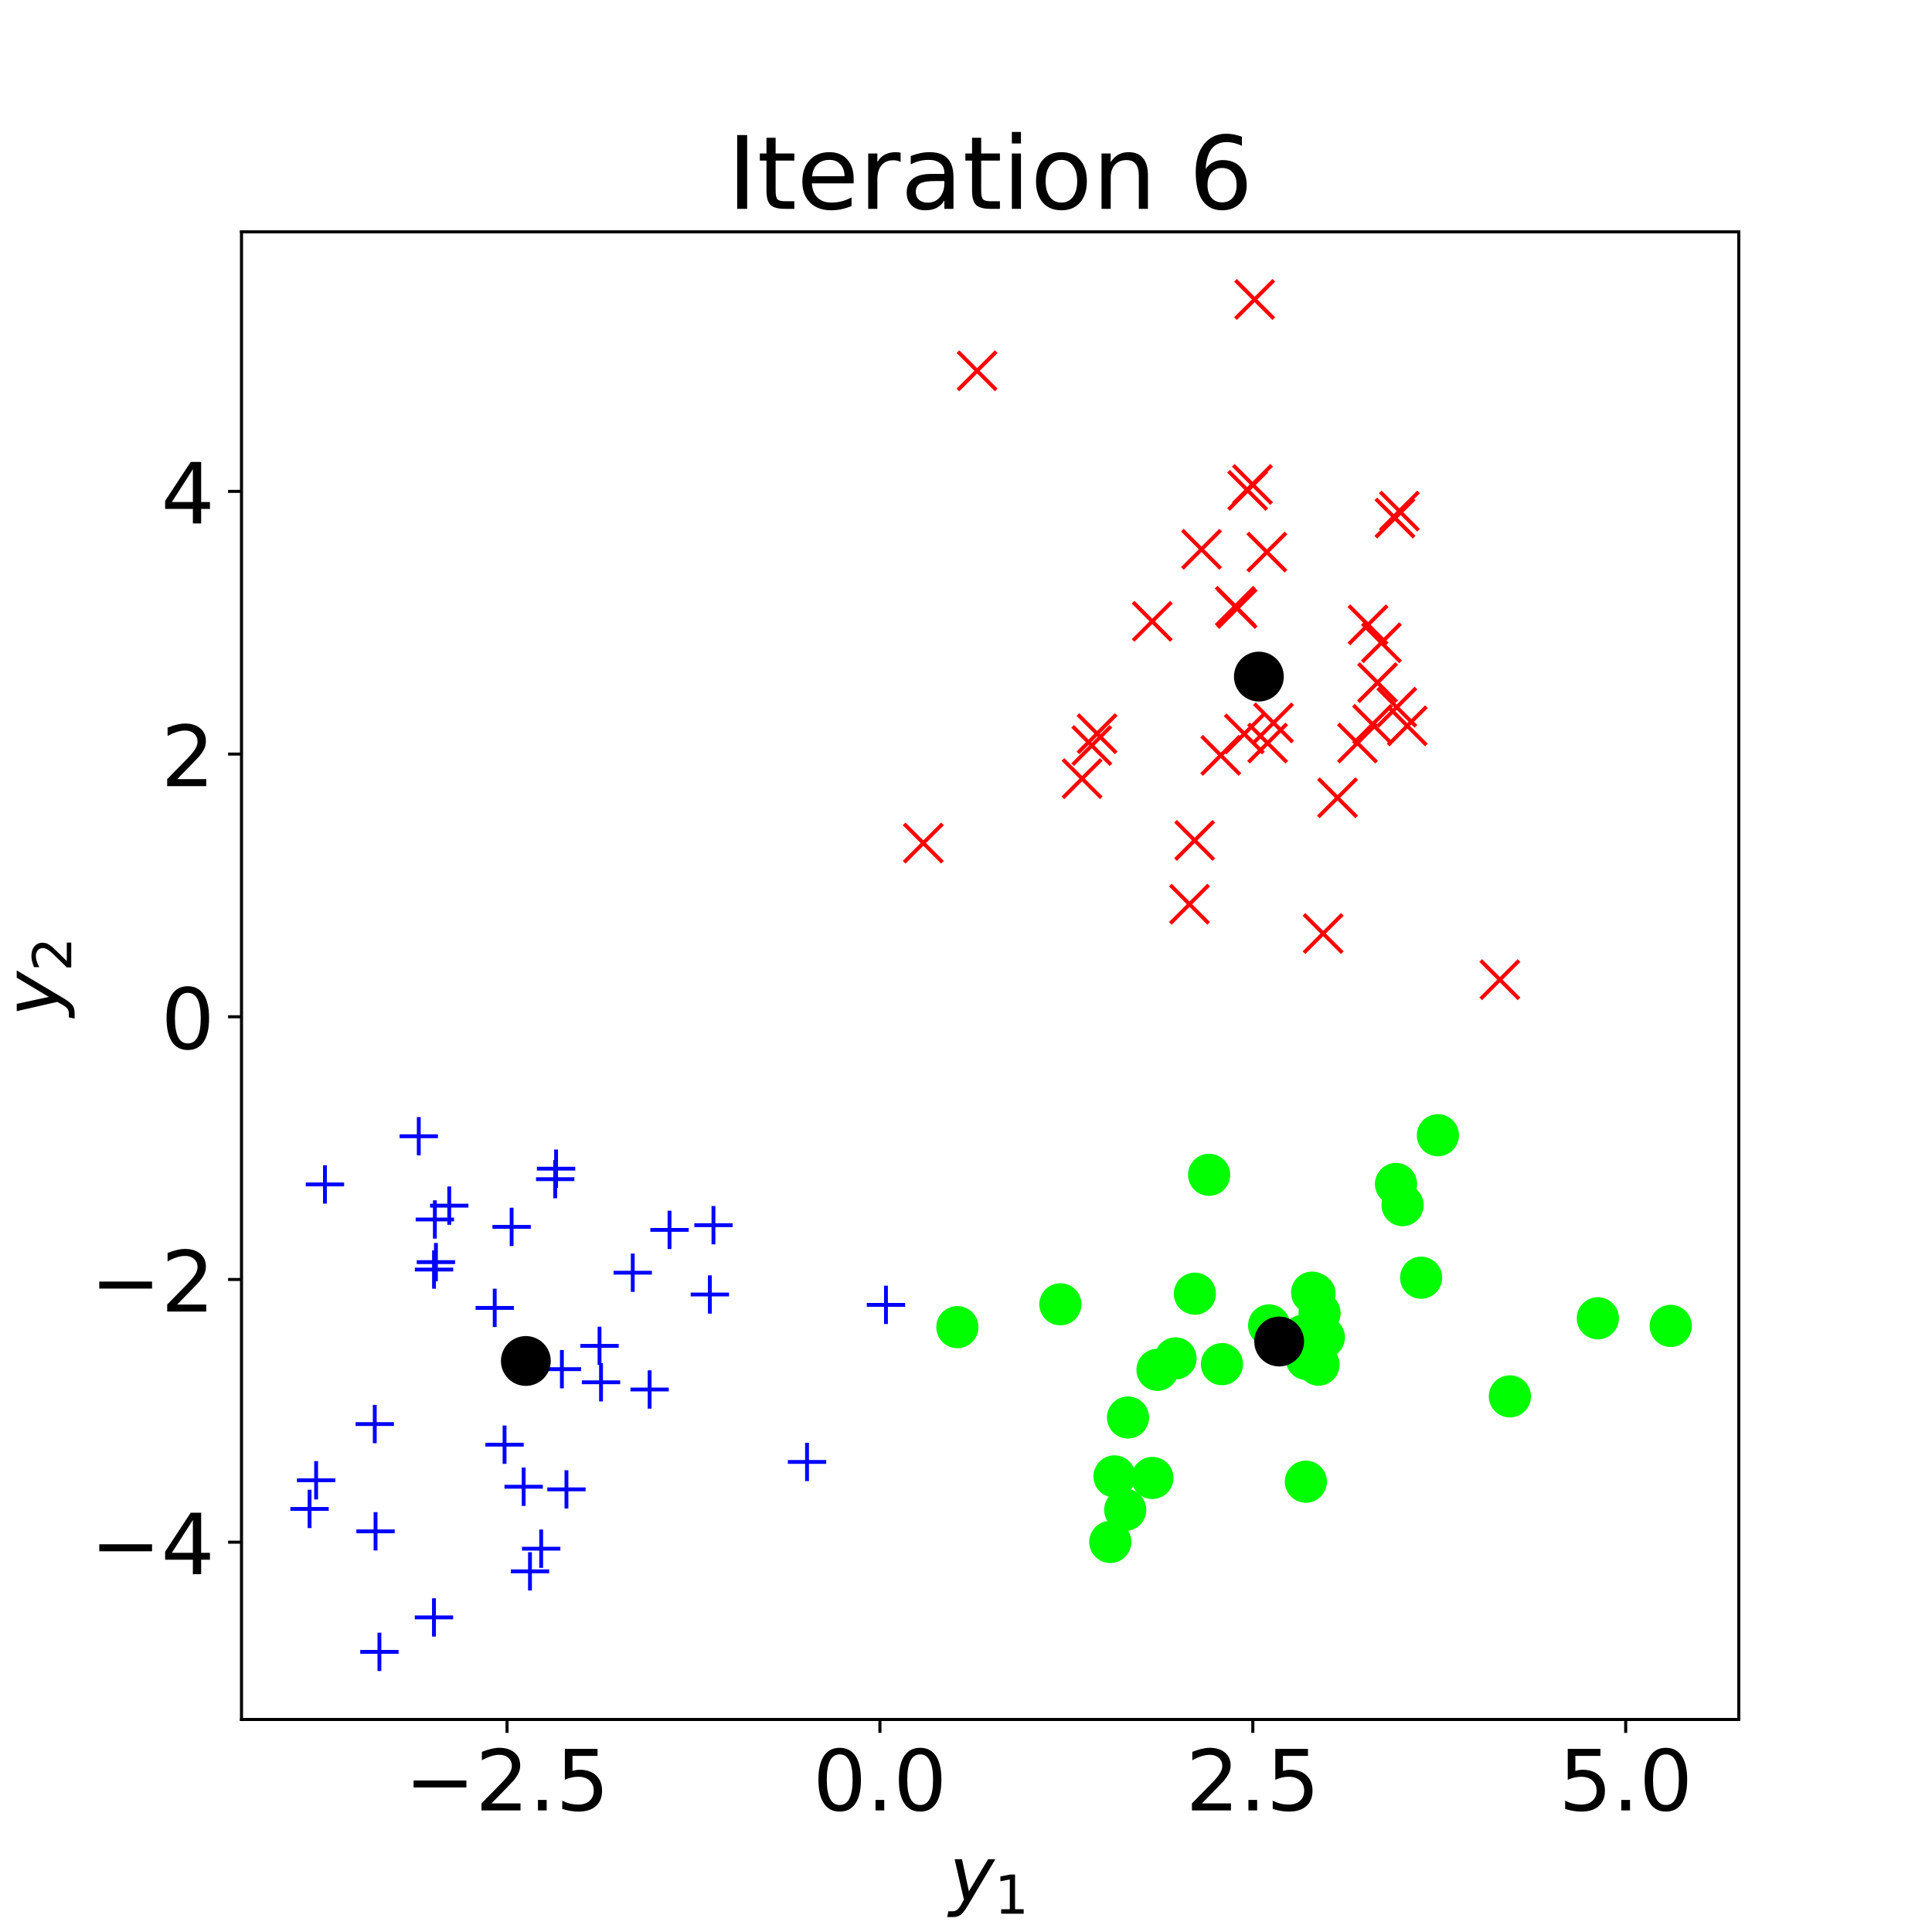
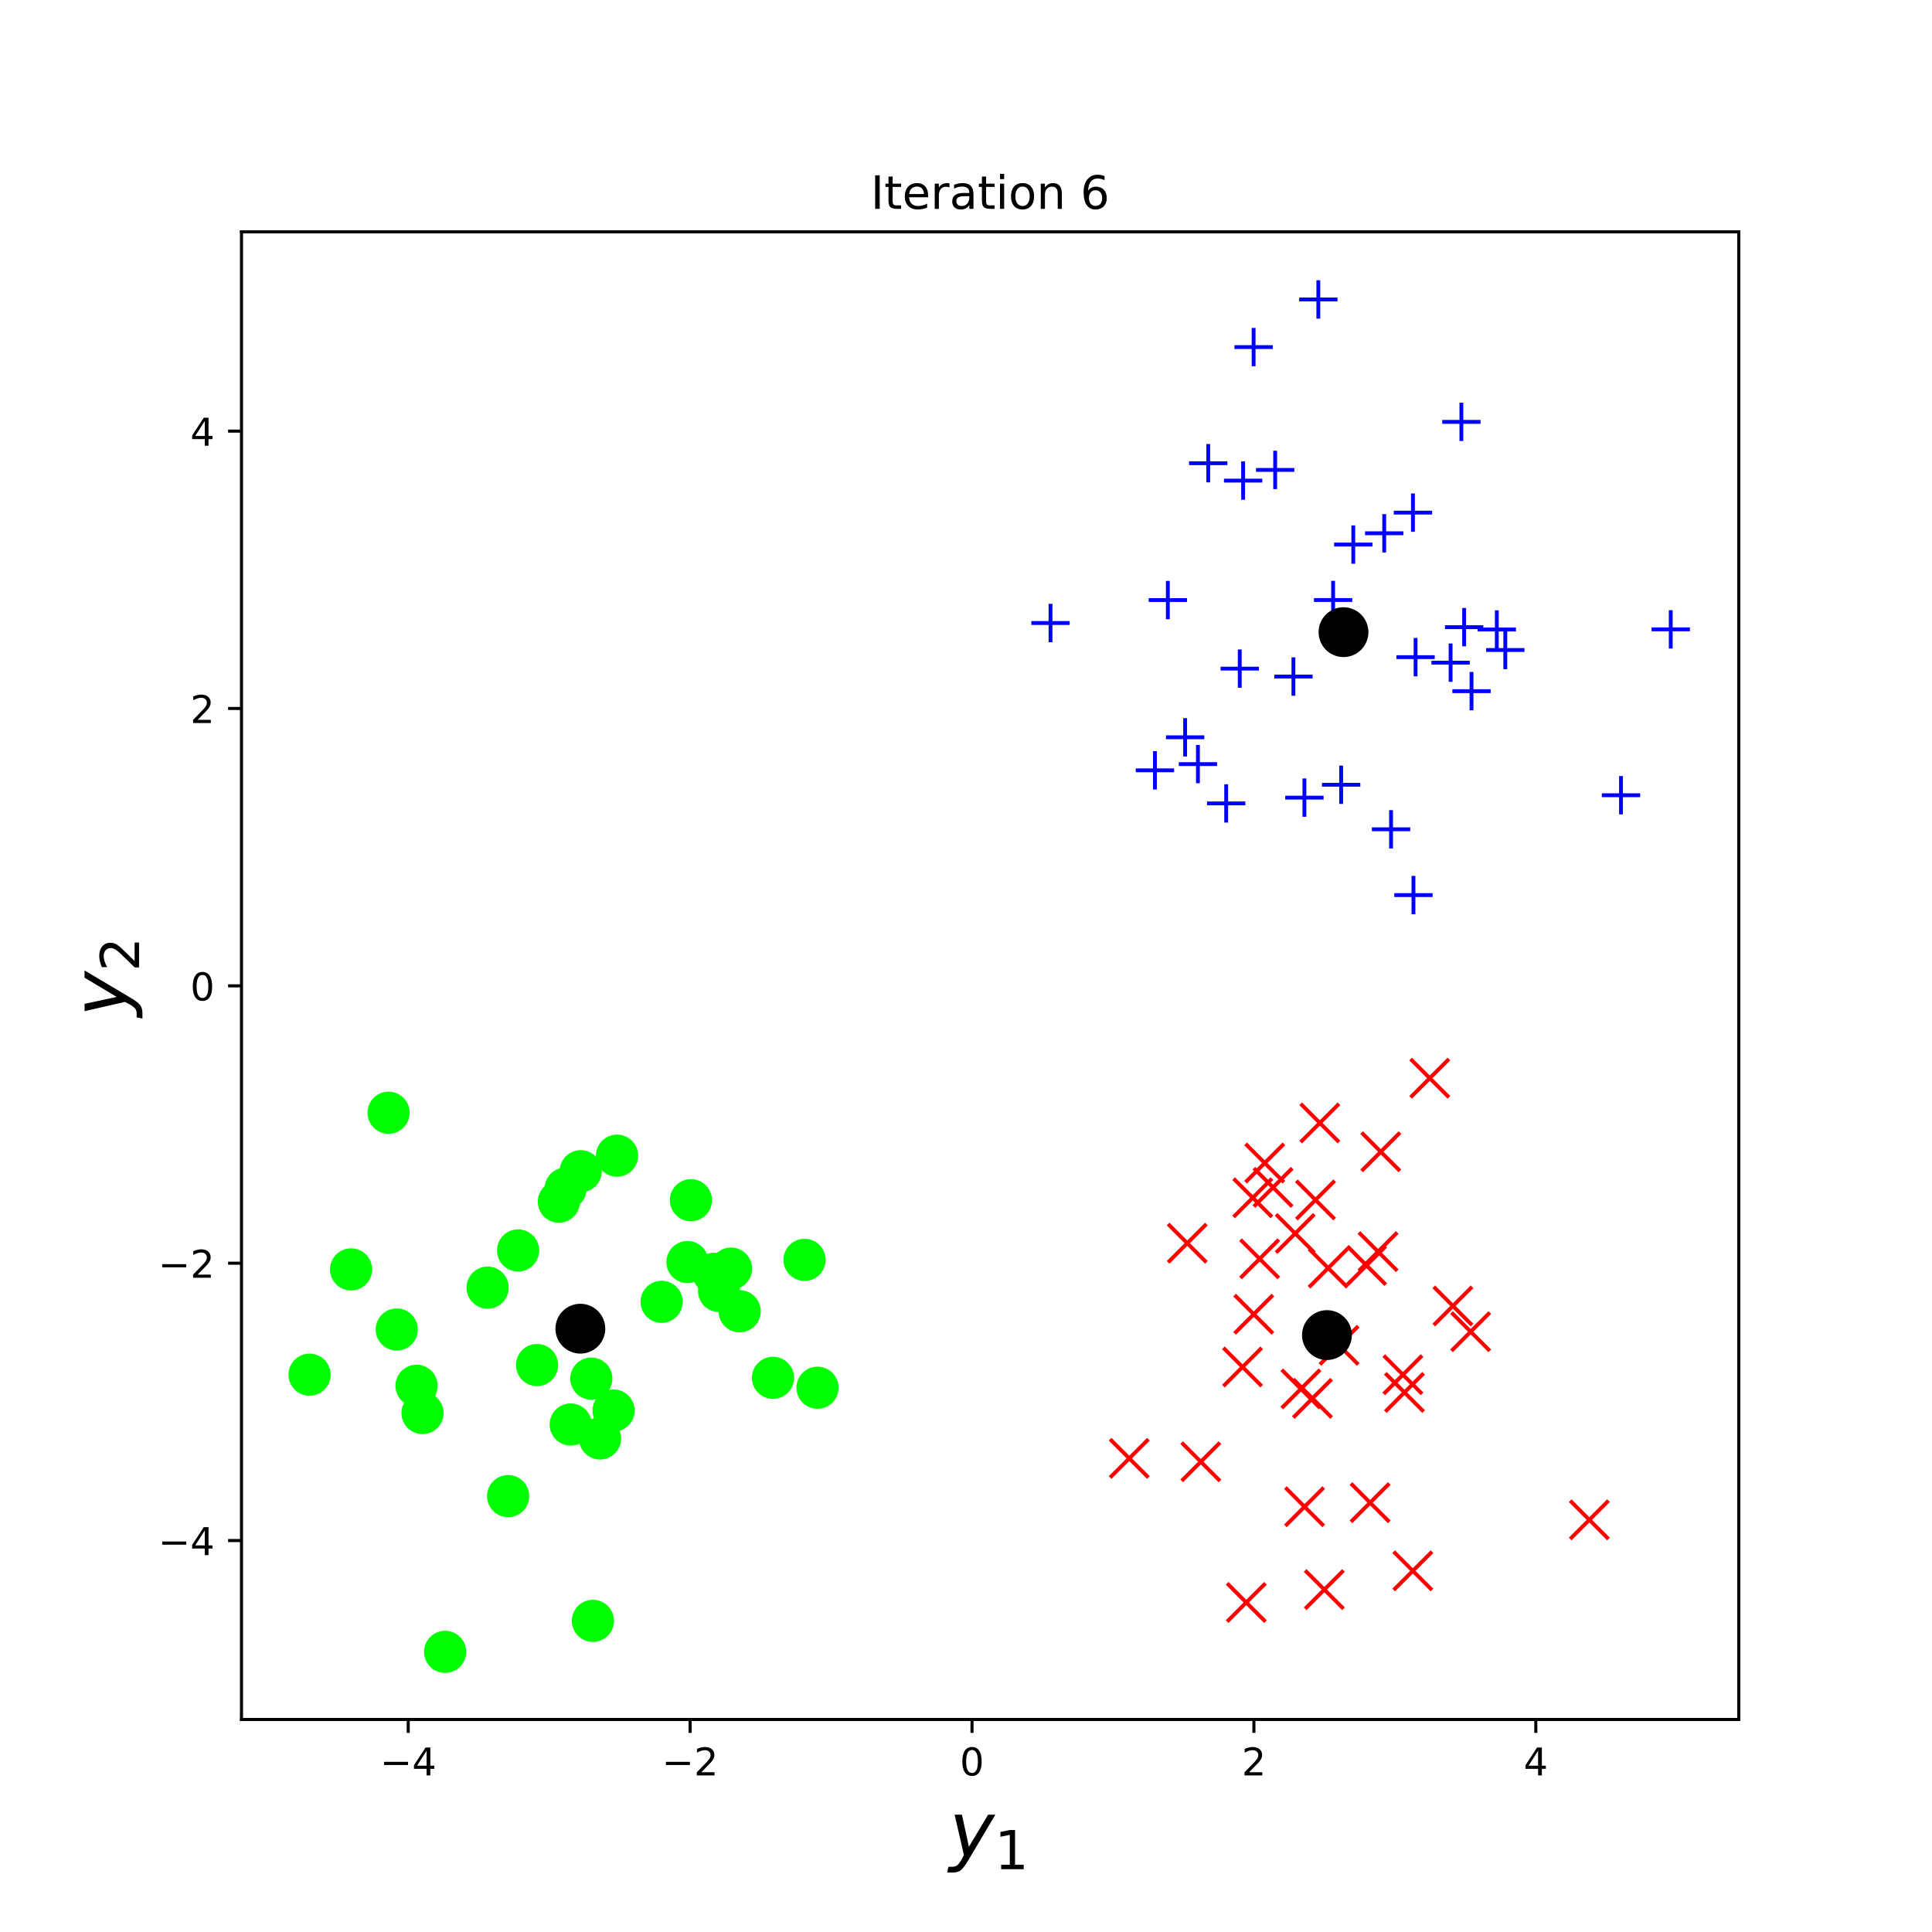
<svg xmlns="http://www.w3.org/2000/svg" xmlns:xlink="http://www.w3.org/1999/xlink" width="504pt" height="504pt" viewBox="0 0 504 504" version="1.1">
  <defs>
    <style type="text/css">*{stroke-linejoin: round; stroke-linecap: butt}</style>
  </defs>
  <g id="figure_1">
    <g id="patch_1">
      <path d="M 0 504  L 504 504  L 504 0  L 0 0  L 0 504  z " style="fill: none" />
    </g>
    <g id="axes_1">
      <g id="patch_2">
        <path d="M 63 448.56  L 453.6 448.56  L 453.6 60.48  L 63 60.48  L 63 448.56  z " style="fill: none" />
      </g>
      <g id="matplotlib.axis_1">
        <g id="xtick_1">
          <g id="line2d_1">
            <defs>
-               <path id="m4d6f24ae3d" d="M 0 0  L 0 3.5  " style="stroke: #000000; stroke-width: 0.8" />
+               <path id="m7467e4bc96" d="M 0 0  L 0 3.5  " style="stroke: #000000; stroke-width: 0.8" />
            </defs>
            <g>
-               <use xlink:href="#m4d6f24ae3d" x="132.27" y="448.56" style="stroke: #000000; stroke-width: 0.8" />
+               <use xlink:href="#m7467e4bc96" x="106.492" y="448.56" style="stroke: #000000; stroke-width: 0.8" />
            </g>
          </g>
          <g id="text_1">
-             <g transform="translate(105.5589 472.2766) scale(0.22 -0.22)">
+             <g transform="translate(99.12061 463.1584) scale(0.1 -0.1)">
              <defs>
                <path id="DejaVuSans-2212" d="M 678 2272  L 4684 2272  L 4684 1741  L 678 1741  L 678 2272  z " transform="scale(0.015625)" />
+                 <path id="DejaVuSans-34" d="M 2419 4116  L 825 1625  L 2419 1625  L 2419 4116  z M 2253 4666  L 3047 4666  L 3047 1625  L 3713 1625  L 3713 1100  L 3047 1100  L 3047 0  L 2419 0  L 2419 1100  L 313 1100  L 313 1709  L 2253 4666  z " transform="scale(0.015625)" />
+               </defs>
+               <use xlink:href="#DejaVuSans-2212" />
+               <use xlink:href="#DejaVuSans-34" x="83.789" />
+             </g>
+           </g>
+         </g>
+         <g id="xtick_2">
+           <g id="line2d_2">
+             <g>
+               <use xlink:href="#m7467e4bc96" x="180.03" y="448.56" style="stroke: #000000; stroke-width: 0.8" />
+             </g>
+           </g>
+           <g id="text_2">
+             <g transform="translate(172.6587 463.1584) scale(0.1 -0.1)">
+               <defs>
                <path id="DejaVuSans-32" d="M 1228 531  L 3431 531  L 3431 0  L 469 0  L 469 531  Q 828 903 1448 1529  Q 2069 2156 2228 2338  Q 2531 2678 2651 2914  Q 2772 3150 2772 3378  Q 2772 3750 2511 3984  Q 2250 4219 1831 4219  Q 1534 4219 1204 4116  Q 875 4013 500 3803  L 500 4441  Q 881 4594 1212 4672  Q 1544 4750 1819 4750  Q 2544 4750 2975 4387  Q 3406 4025 3406 3419  Q 3406 3131 3298 2873  Q 3191 2616 2906 2266  Q 2828 2175 2409 1742  Q 1991 1309 1228 531  z " transform="scale(0.015625)" />
-                 <path id="DejaVuSans-2e" d="M 684 794  L 1344 794  L 1344 0  L 684 0  L 684 794  z " transform="scale(0.015625)" />
-                 <path id="DejaVuSans-35" d="M 691 4666  L 3169 4666  L 3169 4134  L 1269 4134  L 1269 2991  Q 1406 3038 1543 3061  Q 1681 3084 1819 3084  Q 2600 3084 3056 2656  Q 3513 2228 3513 1497  Q 3513 744 3044 326  Q 2575 -91 1722 -91  Q 1428 -91 1123 -41  Q 819 9 494 109  L 494 744  Q 775 591 1075 516  Q 1375 441 1709 441  Q 2250 441 2565 725  Q 2881 1009 2881 1497  Q 2881 1984 2565 2268  Q 2250 2553 1709 2553  Q 1456 2553 1204 2497  Q 953 2441 691 2322  L 691 4666  z " transform="scale(0.015625)" />
              </defs>
              <use xlink:href="#DejaVuSans-2212" />
              <use xlink:href="#DejaVuSans-32" x="83.789" />
-               <use xlink:href="#DejaVuSans-2e" x="147.412" />
-               <use xlink:href="#DejaVuSans-35" x="179.199" />
-             </g>
-           </g>
-         </g>
-         <g id="xtick_2">
-           <g id="line2d_2">
-             <g>
-               <use xlink:href="#m4d6f24ae3d" x="229.545" y="448.56" style="stroke: #000000; stroke-width: 0.8" />
-             </g>
-           </g>
-           <g id="text_2">
-             <g transform="translate(212.052 472.2766) scale(0.22 -0.22)">
+             </g>
+           </g>
+         </g>
+         <g id="xtick_3">
+           <g id="line2d_3">
+             <g>
+               <use xlink:href="#m7467e4bc96" x="253.568" y="448.56" style="stroke: #000000; stroke-width: 0.8" />
+             </g>
+           </g>
+           <g id="text_3">
+             <g transform="translate(250.3866 463.1584) scale(0.1 -0.1)">
              <defs>
                <path id="DejaVuSans-30" d="M 2034 4250  Q 1547 4250 1301 3770  Q 1056 3291 1056 2328  Q 1056 1369 1301 889  Q 1547 409 2034 409  Q 2525 409 2770 889  Q 3016 1369 3016 2328  Q 3016 3291 2770 3770  Q 2525 4250 2034 4250  z M 2034 4750  Q 2819 4750 3233 4129  Q 3647 3509 3647 2328  Q 3647 1150 3233 529  Q 2819 -91 2034 -91  Q 1250 -91 836 529  Q 422 1150 422 2328  Q 422 3509 836 4129  Q 1250 4750 2034 4750  z " transform="scale(0.015625)" />
              </defs>
              <use xlink:href="#DejaVuSans-30" />
-               <use xlink:href="#DejaVuSans-2e" x="63.623" />
-               <use xlink:href="#DejaVuSans-30" x="95.41" />
-             </g>
-           </g>
-         </g>
-         <g id="xtick_3">
-           <g id="line2d_3">
-             <g>
-               <use xlink:href="#m4d6f24ae3d" x="326.821" y="448.56" style="stroke: #000000; stroke-width: 0.8" />
-             </g>
-           </g>
-           <g id="text_3">
-             <g transform="translate(309.3275 472.2766) scale(0.22 -0.22)">
-               <use xlink:href="#DejaVuSans-32" />
-               <use xlink:href="#DejaVuSans-2e" x="63.623" />
-               <use xlink:href="#DejaVuSans-35" x="95.41" />
            </g>
          </g>
        </g>
        <g id="xtick_4">
          <g id="line2d_4">
            <g>
-               <use xlink:href="#m4d6f24ae3d" x="424.096" y="448.56" style="stroke: #000000; stroke-width: 0.8" />
+               <use xlink:href="#m7467e4bc96" x="327.106" y="448.56" style="stroke: #000000; stroke-width: 0.8" />
            </g>
          </g>
          <g id="text_4">
-             <g transform="translate(406.603 472.2766) scale(0.22 -0.22)">
-               <use xlink:href="#DejaVuSans-35" />
-               <use xlink:href="#DejaVuSans-2e" x="63.623" />
-               <use xlink:href="#DejaVuSans-30" x="95.41" />
-             </g>
-           </g>
-         </g>
-         <g id="text_5">
-           <g transform="translate(247.6 496.0081) scale(0.2 -0.2)">
+             <g transform="translate(323.9247 463.1584) scale(0.1 -0.1)">
+               <use xlink:href="#DejaVuSans-32" />
+             </g>
+           </g>
+         </g>
+         <g id="xtick_5">
+           <g id="line2d_5">
+             <g>
+               <use xlink:href="#m7467e4bc96" x="400.644" y="448.56" style="stroke: #000000; stroke-width: 0.8" />
+             </g>
+           </g>
+           <g id="text_5">
+             <g transform="translate(397.4627 463.1584) scale(0.1 -0.1)">
+               <use xlink:href="#DejaVuSans-34" />
+             </g>
+           </g>
+         </g>
+         <g id="text_6">
+           <g transform="translate(247.6 484.3944) scale(0.2 -0.2)">
            <defs>
              <path id="DejaVuSans-Oblique-79" d="M 1588 -325  Q 1188 -997 936 -1164  Q 684 -1331 294 -1331  L -159 -1331  L -63 -850  L 269 -850  Q 509 -850 678 -719  Q 847 -588 1056 -206  L 1234 128  L 459 3500  L 1069 3500  L 1650 819  L 3256 3500  L 3859 3500  L 1588 -325  z " transform="scale(0.015625)" />
              <path id="DejaVuSans-31" d="M 794 531  L 1825 531  L 1825 4091  L 703 3866  L 703 4441  L 1819 4666  L 2450 4666  L 2450 531  L 3481 531  L 3481 0  L 794 0  L 794 531  z " transform="scale(0.015625)" />
            </defs>
            <use xlink:href="#DejaVuSans-Oblique-79" transform="translate(0 0.3125)" />
            <use xlink:href="#DejaVuSans-31" transform="translate(59.17969 -16.09375) scale(0.7)" />
          </g>
        </g>
      </g>
      <g id="matplotlib.axis_2">
        <g id="ytick_1">
-           <g id="line2d_5">
+           <g id="line2d_6">
            <defs>
-               <path id="ma79ec7954c" d="M 0 0  L -3.5 0  " style="stroke: #000000; stroke-width: 0.8" />
+               <path id="mae040216fd" d="M 0 0  L -3.5 0  " style="stroke: #000000; stroke-width: 0.8" />
            </defs>
            <g>
-               <use xlink:href="#ma79ec7954c" x="63" y="402.308" style="stroke: #000000; stroke-width: 0.8" />
-             </g>
-           </g>
-           <g id="text_6">
-             <g transform="translate(23.56719 410.6658) scale(0.22 -0.22)">
-               <defs>
-                 <path id="DejaVuSans-34" d="M 2419 4116  L 825 1625  L 2419 1625  L 2419 4116  z M 2253 4666  L 3047 4666  L 3047 1625  L 3713 1625  L 3713 1100  L 3047 1100  L 3047 0  L 2419 0  L 2419 1100  L 313 1100  L 313 1709  L 2253 4666  z " transform="scale(0.015625)" />
-               </defs>
+               <use xlink:href="#mae040216fd" x="63" y="401.885" style="stroke: #000000; stroke-width: 0.8" />
+             </g>
+           </g>
+           <g id="text_7">
+             <g transform="translate(41.25781 405.6845) scale(0.1 -0.1)">
              <use xlink:href="#DejaVuSans-2212" />
              <use xlink:href="#DejaVuSans-34" x="83.789" />
            </g>
          </g>
        </g>
        <g id="ytick_2">
-           <g id="line2d_6">
-             <g>
-               <use xlink:href="#ma79ec7954c" x="63" y="333.777" style="stroke: #000000; stroke-width: 0.8" />
-             </g>
-           </g>
-           <g id="text_7">
-             <g transform="translate(23.56719 342.1357) scale(0.22 -0.22)">
+           <g id="line2d_7">
+             <g>
+               <use xlink:href="#mae040216fd" x="63" y="329.53" style="stroke: #000000; stroke-width: 0.8" />
+             </g>
+           </g>
+           <g id="text_8">
+             <g transform="translate(41.25781 333.3295) scale(0.1 -0.1)">
              <use xlink:href="#DejaVuSans-2212" />
              <use xlink:href="#DejaVuSans-32" x="83.789" />
            </g>
          </g>
        </g>
        <g id="ytick_3">
-           <g id="line2d_7">
-             <g>
-               <use xlink:href="#ma79ec7954c" x="63" y="265.247" style="stroke: #000000; stroke-width: 0.8" />
-             </g>
-           </g>
-           <g id="text_8">
-             <g transform="translate(42.0025 273.6055) scale(0.22 -0.22)">
+           <g id="line2d_8">
+             <g>
+               <use xlink:href="#mae040216fd" x="63" y="257.175" style="stroke: #000000; stroke-width: 0.8" />
+             </g>
+           </g>
+           <g id="text_9">
+             <g transform="translate(49.6375 260.9744) scale(0.1 -0.1)">
              <use xlink:href="#DejaVuSans-30" />
            </g>
          </g>
        </g>
        <g id="ytick_4">
-           <g id="line2d_8">
-             <g>
-               <use xlink:href="#ma79ec7954c" x="63" y="196.717" style="stroke: #000000; stroke-width: 0.8" />
-             </g>
-           </g>
-           <g id="text_9">
-             <g transform="translate(42.0025 205.0753) scale(0.22 -0.22)">
+           <g id="line2d_9">
+             <g>
+               <use xlink:href="#mae040216fd" x="63" y="184.82" style="stroke: #000000; stroke-width: 0.8" />
+             </g>
+           </g>
+           <g id="text_10">
+             <g transform="translate(49.6375 188.6193) scale(0.1 -0.1)">
              <use xlink:href="#DejaVuSans-32" />
            </g>
          </g>
        </g>
        <g id="ytick_5">
-           <g id="line2d_9">
-             <g>
-               <use xlink:href="#ma79ec7954c" x="63" y="128.187" style="stroke: #000000; stroke-width: 0.8" />
-             </g>
-           </g>
-           <g id="text_10">
-             <g transform="translate(42.0025 136.5451) scale(0.22 -0.22)">
+           <g id="line2d_10">
+             <g>
+               <use xlink:href="#mae040216fd" x="63" y="112.465" style="stroke: #000000; stroke-width: 0.8" />
+             </g>
+           </g>
+           <g id="text_11">
+             <g transform="translate(49.6375 116.2642) scale(0.1 -0.1)">
              <use xlink:href="#DejaVuSans-34" />
            </g>
          </g>
        </g>
-         <g id="text_11">
-           <g transform="translate(15.36719 265.22) rotate(-90) scale(0.2 -0.2)">
+         <g id="text_12">
+           <g transform="translate(33.05781 265.22) rotate(-90) scale(0.2 -0.2)">
            <use xlink:href="#DejaVuSans-Oblique-79" transform="translate(0 0.3125)" />
            <use xlink:href="#DejaVuSans-32" transform="translate(59.17969 -16.09375) scale(0.7)" />
          </g>
        </g>
      </g>
-       <g id="line2d_10">
-         <defs>
-           <path id="m856b644eb8" d="M -5 5  L 5 -5  M -5 -5  L 5 5  " style="stroke: #ff0000" />
-         </defs>
-         <g clip-path="url(#p22d8684969)">
-           <use xlink:href="#m856b644eb8" x="318.463" y="197.049" style="fill: #ff0000; stroke: #ff0000" />
-           <use xlink:href="#m856b644eb8" x="356.879" y="162.999" style="fill: #ff0000; stroke: #ff0000" />
-           <use xlink:href="#m856b644eb8" x="284.814" y="194.484" style="fill: #ff0000; stroke: #ff0000" />
-           <use xlink:href="#m856b644eb8" x="286.198" y="191.396" style="fill: #ff0000; stroke: #ff0000" />
-           <use xlink:href="#m856b644eb8" x="359.356" y="178.076" style="fill: #ff0000; stroke: #ff0000" />
-           <use xlink:href="#m856b644eb8" x="240.861" y="219.935" style="fill: #ff0000; stroke: #ff0000" />
-           <use xlink:href="#m856b644eb8" x="330.485" y="144.023" style="fill: #ff0000; stroke: #ff0000" />
-           <use xlink:href="#m856b644eb8" x="322.719" y="158.737" style="fill: #ff0000; stroke: #ff0000" />
-           <use xlink:href="#m856b644eb8" x="364.378" y="184.489" style="fill: #ff0000; stroke: #ff0000" />
-           <use xlink:href="#m856b644eb8" x="358.052" y="188.967" style="fill: #ff0000; stroke: #ff0000" />
-           <use xlink:href="#m856b644eb8" x="360.37" y="167.666" style="fill: #ff0000; stroke: #ff0000" />
-           <use xlink:href="#m856b644eb8" x="322.243" y="158.167" style="fill: #ff0000; stroke: #ff0000" />
-           <use xlink:href="#m856b644eb8" x="365.061" y="133.333" style="fill: #ff0000; stroke: #ff0000" />
-           <use xlink:href="#m856b644eb8" x="330.679" y="193.844" style="fill: #ff0000; stroke: #ff0000" />
-           <use xlink:href="#m856b644eb8" x="282.285" y="203.123" style="fill: #ff0000; stroke: #ff0000" />
-           <use xlink:href="#m856b644eb8" x="311.647" y="219.236" style="fill: #ff0000; stroke: #ff0000" />
-           <use xlink:href="#m856b644eb8" x="326.725" y="126.376" style="fill: #ff0000; stroke: #ff0000" />
-           <use xlink:href="#m856b644eb8" x="313.434" y="143.299" style="fill: #ff0000; stroke: #ff0000" />
-           <use xlink:href="#m856b644eb8" x="300.586" y="162.092" style="fill: #ff0000; stroke: #ff0000" />
-           <use xlink:href="#m856b644eb8" x="324.589" y="191.451" style="fill: #ff0000; stroke: #ff0000" />
-           <use xlink:href="#m856b644eb8" x="310.309" y="235.885" style="fill: #ff0000; stroke: #ff0000" />
-           <use xlink:href="#m856b644eb8" x="348.923" y="208.111" style="fill: #ff0000; stroke: #ff0000" />
-           <use xlink:href="#m856b644eb8" x="354.122" y="193.831" style="fill: #ff0000; stroke: #ff0000" />
-           <use xlink:href="#m856b644eb8" x="327.291" y="78.12" style="fill: #ff0000; stroke: #ff0000" />
-           <use xlink:href="#m856b644eb8" x="325.473" y="127.928" style="fill: #ff0000; stroke: #ff0000" />
-           <use xlink:href="#m856b644eb8" x="332.223" y="188.58" style="fill: #ff0000; stroke: #ff0000" />
-           <use xlink:href="#m856b644eb8" x="367.116" y="189.36" style="fill: #ff0000; stroke: #ff0000" />
-           <use xlink:href="#m856b644eb8" x="254.895" y="96.731" style="fill: #ff0000; stroke: #ff0000" />
-           <use xlink:href="#m856b644eb8" x="345.171" y="243.53" style="fill: #ff0000; stroke: #ff0000" />
-           <use xlink:href="#m856b644eb8" x="363.904" y="135.144" style="fill: #ff0000; stroke: #ff0000" />
-           <use xlink:href="#m856b644eb8" x="391.27" y="255.572" style="fill: #ff0000; stroke: #ff0000" />
-         </g>
-       </g>
      <g id="line2d_11">
        <defs>
-           <path id="m5079fc4121" d="M 0 5  C 1.326 5 2.598 4.473 3.536 3.536  C 4.473 2.598 5 1.326 5 0  C 5 -1.326 4.473 -2.598 3.536 -3.536  C 2.598 -4.473 1.326 -5 0 -5  C -1.326 -5 -2.598 -4.473 -3.536 -3.536  C -4.473 -2.598 -5 -1.326 -5 0  C -5 1.326 -4.473 2.598 -3.536 3.536  C -2.598 4.473 -1.326 5 0 5  z " style="stroke: #00ff00" />
+           <path id="m0dfc70c9e4" d="M -5 5  L 5 -5  M -5 -5  L 5 5  " style="stroke: #ff0000" />
        </defs>
-         <g clip-path="url(#p22d8684969)">
-           <use xlink:href="#m5079fc4121" x="249.75" y="346.211" style="fill: #00ff00; stroke: #00ff00" />
-           <use xlink:href="#m5079fc4121" x="306.659" y="354.361" style="fill: #00ff00; stroke: #00ff00" />
-           <use xlink:href="#m5079fc4121" x="293.536" y="393.883" style="fill: #00ff00; stroke: #00ff00" />
-           <use xlink:href="#m5079fc4121" x="290.742" y="385.154" style="fill: #00ff00; stroke: #00ff00" />
-           <use xlink:href="#m5079fc4121" x="300.623" y="385.553" style="fill: #00ff00; stroke: #00ff00" />
-           <use xlink:href="#m5079fc4121" x="276.621" y="340.253" style="fill: #00ff00; stroke: #00ff00" />
-           <use xlink:href="#m5079fc4121" x="318.768" y="355.867" style="fill: #00ff00; stroke: #00ff00" />
-           <use xlink:href="#m5079fc4121" x="345.355" y="348.877" style="fill: #00ff00; stroke: #00ff00" />
-           <use xlink:href="#m5079fc4121" x="370.727" y="333.317" style="fill: #00ff00; stroke: #00ff00" />
-           <use xlink:href="#m5079fc4121" x="375.102" y="296.145" style="fill: #00ff00; stroke: #00ff00" />
-           <use xlink:href="#m5079fc4121" x="435.845" y="345.886" style="fill: #00ff00; stroke: #00ff00" />
-           <use xlink:href="#m5079fc4121" x="315.422" y="306.473" style="fill: #00ff00; stroke: #00ff00" />
-           <use xlink:href="#m5079fc4121" x="344.233" y="342.567" style="fill: #00ff00; stroke: #00ff00" />
-           <use xlink:href="#m5079fc4121" x="331.077" y="345.763" style="fill: #00ff00; stroke: #00ff00" />
-           <use xlink:href="#m5079fc4121" x="339.901" y="348.462" style="fill: #00ff00; stroke: #00ff00" />
-           <use xlink:href="#m5079fc4121" x="364.173" y="308.875" style="fill: #00ff00; stroke: #00ff00" />
-           <use xlink:href="#m5079fc4121" x="393.88" y="364.271" style="fill: #00ff00; stroke: #00ff00" />
-           <use xlink:href="#m5079fc4121" x="365.888" y="314.385" style="fill: #00ff00; stroke: #00ff00" />
-           <use xlink:href="#m5079fc4121" x="311.7" y="337.483" style="fill: #00ff00; stroke: #00ff00" />
-           <use xlink:href="#m5079fc4121" x="342.293" y="337.216" style="fill: #00ff00; stroke: #00ff00" />
-           <use xlink:href="#m5079fc4121" x="289.64" y="402.251" style="fill: #00ff00; stroke: #00ff00" />
-           <use xlink:href="#m5079fc4121" x="340.893" y="354.541" style="fill: #00ff00; stroke: #00ff00" />
-           <use xlink:href="#m5079fc4121" x="301.957" y="357.344" style="fill: #00ff00; stroke: #00ff00" />
-           <use xlink:href="#m5079fc4121" x="342.908" y="337.512" style="fill: #00ff00; stroke: #00ff00" />
-           <use xlink:href="#m5079fc4121" x="340.661" y="386.525" style="fill: #00ff00; stroke: #00ff00" />
-           <use xlink:href="#m5079fc4121" x="343.959" y="355.994" style="fill: #00ff00; stroke: #00ff00" />
-           <use xlink:href="#m5079fc4121" x="294.262" y="369.79" style="fill: #00ff00; stroke: #00ff00" />
-           <use xlink:href="#m5079fc4121" x="416.831" y="343.904" style="fill: #00ff00; stroke: #00ff00" />
+         <g clip-path="url(#pdad6a10c61)">
+           <use xlink:href="#m0dfc70c9e4" x="343.177" y="313.03" style="fill: #ff0000; stroke: #ff0000" />
+           <use xlink:href="#m0dfc70c9e4" x="329.929" y="303.399" style="fill: #ff0000; stroke: #ff0000" />
+           <use xlink:href="#m0dfc70c9e4" x="359.493" y="326.508" style="fill: #ff0000; stroke: #ff0000" />
+           <use xlink:href="#m0dfc70c9e4" x="326.811" y="312.461" style="fill: #ff0000; stroke: #ff0000" />
+           <use xlink:href="#m0dfc70c9e4" x="327.068" y="342.84" style="fill: #ff0000; stroke: #ff0000" />
+           <use xlink:href="#m0dfc70c9e4" x="349.322" y="350.949" style="fill: #ff0000; stroke: #ff0000" />
+           <use xlink:href="#m0dfc70c9e4" x="328.606" y="328.388" style="fill: #ff0000; stroke: #ff0000" />
+           <use xlink:href="#m0dfc70c9e4" x="372.982" y="281.261" style="fill: #ff0000; stroke: #ff0000" />
+           <use xlink:href="#m0dfc70c9e4" x="342.373" y="364.794" style="fill: #ff0000; stroke: #ff0000" />
+           <use xlink:href="#m0dfc70c9e4" x="357.422" y="392.001" style="fill: #ff0000; stroke: #ff0000" />
+           <use xlink:href="#m0dfc70c9e4" x="294.593" y="380.44" style="fill: #ff0000; stroke: #ff0000" />
+           <use xlink:href="#m0dfc70c9e4" x="337.881" y="321.783" style="fill: #ff0000; stroke: #ff0000" />
+           <use xlink:href="#m0dfc70c9e4" x="366.382" y="363.246" style="fill: #ff0000; stroke: #ff0000" />
+           <use xlink:href="#m0dfc70c9e4" x="313.257" y="381.326" style="fill: #ff0000; stroke: #ff0000" />
+           <use xlink:href="#m0dfc70c9e4" x="339.362" y="362.32" style="fill: #ff0000; stroke: #ff0000" />
+           <use xlink:href="#m0dfc70c9e4" x="325.119" y="418.034" style="fill: #ff0000; stroke: #ff0000" />
+           <use xlink:href="#m0dfc70c9e4" x="345.472" y="414.684" style="fill: #ff0000; stroke: #ff0000" />
+           <use xlink:href="#m0dfc70c9e4" x="309.716" y="324.311" style="fill: #ff0000; stroke: #ff0000" />
+           <use xlink:href="#m0dfc70c9e4" x="332.092" y="309.755" style="fill: #ff0000; stroke: #ff0000" />
+           <use xlink:href="#m0dfc70c9e4" x="344.304" y="292.938" style="fill: #ff0000; stroke: #ff0000" />
+           <use xlink:href="#m0dfc70c9e4" x="346.483" y="330.8" style="fill: #ff0000; stroke: #ff0000" />
+           <use xlink:href="#m0dfc70c9e4" x="324.14" y="356.599" style="fill: #ff0000; stroke: #ff0000" />
+           <use xlink:href="#m0dfc70c9e4" x="368.564" y="409.783" style="fill: #ff0000; stroke: #ff0000" />
+           <use xlink:href="#m0dfc70c9e4" x="383.646" y="347.402" style="fill: #ff0000; stroke: #ff0000" />
+           <use xlink:href="#m0dfc70c9e4" x="414.615" y="396.48" style="fill: #ff0000; stroke: #ff0000" />
+           <use xlink:href="#m0dfc70c9e4" x="356.493" y="330.116" style="fill: #ff0000; stroke: #ff0000" />
+           <use xlink:href="#m0dfc70c9e4" x="340.318" y="393.059" style="fill: #ff0000; stroke: #ff0000" />
+           <use xlink:href="#m0dfc70c9e4" x="365.976" y="358.621" style="fill: #ff0000; stroke: #ff0000" />
+           <use xlink:href="#m0dfc70c9e4" x="360.205" y="300.464" style="fill: #ff0000; stroke: #ff0000" />
+           <use xlink:href="#m0dfc70c9e4" x="379.021" y="340.682" style="fill: #ff0000; stroke: #ff0000" />
        </g>
      </g>
      <g id="line2d_12">
        <defs>
-           <path id="m69ffb117f0" d="M -5 0  L 5 0  M 0 5  L 0 -5  " style="stroke: #0000ff" />
+           <path id="m4266bfddc3" d="M 0 5  C 1.326 5 2.598 4.473 3.536 3.536  C 4.473 2.598 5 1.326 5 0  C 5 -1.326 4.473 -2.598 3.536 -3.536  C 2.598 -4.473 1.326 -5 0 -5  C -1.326 -5 -2.598 -4.473 -3.536 -3.536  C -4.473 -2.598 -5 -1.326 -5 0  C -5 1.326 -4.473 2.598 -3.536 3.536  C -2.598 4.473 -1.326 5 0 5  z " style="stroke: #00ff00" />
        </defs>
-         <g clip-path="url(#p22d8684969)">
-           <use xlink:href="#m69ffb117f0" x="141.175" y="404.009" style="fill: #0000ff; stroke: #0000ff" />
-           <use xlink:href="#m69ffb117f0" x="185.18" y="337.697" style="fill: #0000ff; stroke: #0000ff" />
-           <use xlink:href="#m69ffb117f0" x="82.467" y="386.156" style="fill: #0000ff; stroke: #0000ff" />
-           <use xlink:href="#m69ffb117f0" x="113.224" y="331.185" style="fill: #0000ff; stroke: #0000ff" />
-           <use xlink:href="#m69ffb117f0" x="174.656" y="320.843" style="fill: #0000ff; stroke: #0000ff" />
-           <use xlink:href="#m69ffb117f0" x="113.443" y="318.122" style="fill: #0000ff; stroke: #0000ff" />
-           <use xlink:href="#m69ffb117f0" x="145.065" y="304.87" style="fill: #0000ff; stroke: #0000ff" />
-           <use xlink:href="#m69ffb117f0" x="165.065" y="332.01" style="fill: #0000ff; stroke: #0000ff" />
-           <use xlink:href="#m69ffb117f0" x="131.624" y="376.873" style="fill: #0000ff; stroke: #0000ff" />
-           <use xlink:href="#m69ffb117f0" x="133.468" y="320.054" style="fill: #0000ff; stroke: #0000ff" />
-           <use xlink:href="#m69ffb117f0" x="156.788" y="360.593" style="fill: #0000ff; stroke: #0000ff" />
-           <use xlink:href="#m69ffb117f0" x="80.755" y="393.636" style="fill: #0000ff; stroke: #0000ff" />
-           <use xlink:href="#m69ffb117f0" x="136.605" y="387.845" style="fill: #0000ff; stroke: #0000ff" />
-           <use xlink:href="#m69ffb117f0" x="129.058" y="341.194" style="fill: #0000ff; stroke: #0000ff" />
-           <use xlink:href="#m69ffb117f0" x="156.4" y="351.098" style="fill: #0000ff; stroke: #0000ff" />
-           <use xlink:href="#m69ffb117f0" x="144.836" y="307.607" style="fill: #0000ff; stroke: #0000ff" />
-           <use xlink:href="#m69ffb117f0" x="138.257" y="409.915" style="fill: #0000ff; stroke: #0000ff" />
-           <use xlink:href="#m69ffb117f0" x="113.722" y="329.248" style="fill: #0000ff; stroke: #0000ff" />
-           <use xlink:href="#m69ffb117f0" x="169.467" y="362.473" style="fill: #0000ff; stroke: #0000ff" />
-           <use xlink:href="#m69ffb117f0" x="109.244" y="296.411" style="fill: #0000ff; stroke: #0000ff" />
-           <use xlink:href="#m69ffb117f0" x="117.195" y="314.515" style="fill: #0000ff; stroke: #0000ff" />
-           <use xlink:href="#m69ffb117f0" x="97.968" y="399.483" style="fill: #0000ff; stroke: #0000ff" />
-           <use xlink:href="#m69ffb117f0" x="147.769" y="388.531" style="fill: #0000ff; stroke: #0000ff" />
-           <use xlink:href="#m69ffb117f0" x="84.766" y="308.981" style="fill: #0000ff; stroke: #0000ff" />
-           <use xlink:href="#m69ffb117f0" x="186.12" y="319.612" style="fill: #0000ff; stroke: #0000ff" />
-           <use xlink:href="#m69ffb117f0" x="113.206" y="421.93" style="fill: #0000ff; stroke: #0000ff" />
-           <use xlink:href="#m69ffb117f0" x="146.58" y="357.177" style="fill: #0000ff; stroke: #0000ff" />
-           <use xlink:href="#m69ffb117f0" x="98.978" y="430.92" style="fill: #0000ff; stroke: #0000ff" />
-           <use xlink:href="#m69ffb117f0" x="210.529" y="381.37" style="fill: #0000ff; stroke: #0000ff" />
-           <use xlink:href="#m69ffb117f0" x="97.764" y="371.492" style="fill: #0000ff; stroke: #0000ff" />
-           <use xlink:href="#m69ffb117f0" x="231.122" y="340.399" style="fill: #0000ff; stroke: #0000ff" />
+         <g clip-path="url(#pdad6a10c61)">
+           <use xlink:href="#m4266bfddc3" x="154.262" y="359.632" style="fill: #00ff00; stroke: #00ff00" />
+           <use xlink:href="#m4266bfddc3" x="91.585" y="331.153" style="fill: #00ff00; stroke: #00ff00" />
+           <use xlink:href="#m4266bfddc3" x="172.596" y="339.605" style="fill: #00ff00; stroke: #00ff00" />
+           <use xlink:href="#m4266bfddc3" x="156.524" y="375.246" style="fill: #00ff00; stroke: #00ff00" />
+           <use xlink:href="#m4266bfddc3" x="132.558" y="390.291" style="fill: #00ff00; stroke: #00ff00" />
+           <use xlink:href="#m4266bfddc3" x="186.228" y="332.3" style="fill: #00ff00; stroke: #00ff00" />
+           <use xlink:href="#m4266bfddc3" x="135.153" y="326.203" style="fill: #00ff00; stroke: #00ff00" />
+           <use xlink:href="#m4266bfddc3" x="116.121" y="430.92" style="fill: #00ff00; stroke: #00ff00" />
+           <use xlink:href="#m4266bfddc3" x="140.105" y="356.097" style="fill: #00ff00; stroke: #00ff00" />
+           <use xlink:href="#m4266bfddc3" x="127.206" y="335.903" style="fill: #00ff00; stroke: #00ff00" />
+           <use xlink:href="#m4266bfddc3" x="187.585" y="336.776" style="fill: #00ff00; stroke: #00ff00" />
+           <use xlink:href="#m4266bfddc3" x="190.708" y="330.936" style="fill: #00ff00; stroke: #00ff00" />
+           <use xlink:href="#m4266bfddc3" x="108.662" y="361.513" style="fill: #00ff00; stroke: #00ff00" />
+           <use xlink:href="#m4266bfddc3" x="154.675" y="422.833" style="fill: #00ff00; stroke: #00ff00" />
+           <use xlink:href="#m4266bfddc3" x="103.505" y="346.824" style="fill: #00ff00; stroke: #00ff00" />
+           <use xlink:href="#m4266bfddc3" x="147.558" y="310.069" style="fill: #00ff00; stroke: #00ff00" />
+           <use xlink:href="#m4266bfddc3" x="160.965" y="301.48" style="fill: #00ff00; stroke: #00ff00" />
+           <use xlink:href="#m4266bfddc3" x="201.651" y="359.432" style="fill: #00ff00; stroke: #00ff00" />
+           <use xlink:href="#m4266bfddc3" x="213.26" y="362.015" style="fill: #00ff00; stroke: #00ff00" />
+           <use xlink:href="#m4266bfddc3" x="209.882" y="328.657" style="fill: #00ff00; stroke: #00ff00" />
+           <use xlink:href="#m4266bfddc3" x="179.343" y="329.232" style="fill: #00ff00; stroke: #00ff00" />
+           <use xlink:href="#m4266bfddc3" x="192.962" y="342.072" style="fill: #00ff00; stroke: #00ff00" />
+           <use xlink:href="#m4266bfddc3" x="160.067" y="367.972" style="fill: #00ff00; stroke: #00ff00" />
+           <use xlink:href="#m4266bfddc3" x="101.364" y="290.277" style="fill: #00ff00; stroke: #00ff00" />
+           <use xlink:href="#m4266bfddc3" x="148.883" y="371.611" style="fill: #00ff00; stroke: #00ff00" />
+           <use xlink:href="#m4266bfddc3" x="180.244" y="313.095" style="fill: #00ff00; stroke: #00ff00" />
+           <use xlink:href="#m4266bfddc3" x="110.226" y="368.623" style="fill: #00ff00; stroke: #00ff00" />
+           <use xlink:href="#m4266bfddc3" x="145.796" y="313.492" style="fill: #00ff00; stroke: #00ff00" />
+           <use xlink:href="#m4266bfddc3" x="151.489" y="305.539" style="fill: #00ff00; stroke: #00ff00" />
+           <use xlink:href="#m4266bfddc3" x="80.755" y="358.617" style="fill: #00ff00; stroke: #00ff00" />
        </g>
      </g>
      <g id="line2d_13">
        <defs>
-           <path id="mc80e3e4816" d="M 0 6  C 1.591 6 3.117 5.368 4.243 4.243  C 5.368 3.117 6 1.591 6 0  C 6 -1.591 5.368 -3.117 4.243 -4.243  C 3.117 -5.368 1.591 -6 0 -6  C -1.591 -6 -3.117 -5.368 -4.243 -4.243  C -5.368 -3.117 -6 -1.591 -6 0  C -6 1.591 -5.368 3.117 -4.243 4.243  C -3.117 5.368 -1.591 6 0 6  z " style="stroke: #000000" />
+           <path id="md89a9c3c0a" d="M -5 0  L 5 0  M 0 5  L 0 -5  " style="stroke: #0000ff" />
        </defs>
-         <g clip-path="url(#p22d8684969)">
-           <use xlink:href="#mc80e3e4816" x="328.404" y="176.501" style="stroke: #000000" />
-           <use xlink:href="#mc80e3e4816" x="333.693" y="349.959" style="stroke: #000000" />
-           <use xlink:href="#mc80e3e4816" x="137.177" y="355.04" style="stroke: #000000" />
+         <g clip-path="url(#pdad6a10c61)">
+           <use xlink:href="#md89a9c3c0a" x="301.286" y="200.956" style="fill: #0000ff; stroke: #0000ff" />
+           <use xlink:href="#md89a9c3c0a" x="315.19" y="120.836" style="fill: #0000ff; stroke: #0000ff" />
+           <use xlink:href="#md89a9c3c0a" x="392.686" y="169.568" style="fill: #0000ff; stroke: #0000ff" />
+           <use xlink:href="#md89a9c3c0a" x="435.845" y="164.178" style="fill: #0000ff; stroke: #0000ff" />
+           <use xlink:href="#md89a9c3c0a" x="337.416" y="176.487" style="fill: #0000ff; stroke: #0000ff" />
+           <use xlink:href="#md89a9c3c0a" x="312.502" y="199.329" style="fill: #0000ff; stroke: #0000ff" />
+           <use xlink:href="#md89a9c3c0a" x="422.868" y="207.451" style="fill: #0000ff; stroke: #0000ff" />
+           <use xlink:href="#md89a9c3c0a" x="319.872" y="209.584" style="fill: #0000ff; stroke: #0000ff" />
+           <use xlink:href="#md89a9c3c0a" x="383.874" y="180.303" style="fill: #0000ff; stroke: #0000ff" />
+           <use xlink:href="#md89a9c3c0a" x="332.654" y="122.585" style="fill: #0000ff; stroke: #0000ff" />
+           <use xlink:href="#md89a9c3c0a" x="323.413" y="174.426" style="fill: #0000ff; stroke: #0000ff" />
+           <use xlink:href="#md89a9c3c0a" x="327.028" y="90.543" style="fill: #0000ff; stroke: #0000ff" />
+           <use xlink:href="#md89a9c3c0a" x="353.032" y="142.055" style="fill: #0000ff; stroke: #0000ff" />
+           <use xlink:href="#md89a9c3c0a" x="340.282" y="208.075" style="fill: #0000ff; stroke: #0000ff" />
+           <use xlink:href="#md89a9c3c0a" x="390.471" y="164.215" style="fill: #0000ff; stroke: #0000ff" />
+           <use xlink:href="#md89a9c3c0a" x="274.049" y="162.523" style="fill: #0000ff; stroke: #0000ff" />
+           <use xlink:href="#md89a9c3c0a" x="324.29" y="125.373" style="fill: #0000ff; stroke: #0000ff" />
+           <use xlink:href="#md89a9c3c0a" x="381.95" y="163.61" style="fill: #0000ff; stroke: #0000ff" />
+           <use xlink:href="#md89a9c3c0a" x="368.727" y="233.499" style="fill: #0000ff; stroke: #0000ff" />
+           <use xlink:href="#md89a9c3c0a" x="347.769" y="156.519" style="fill: #0000ff; stroke: #0000ff" />
+           <use xlink:href="#md89a9c3c0a" x="309.163" y="192.336" style="fill: #0000ff; stroke: #0000ff" />
+           <use xlink:href="#md89a9c3c0a" x="304.653" y="156.539" style="fill: #0000ff; stroke: #0000ff" />
+           <use xlink:href="#md89a9c3c0a" x="368.595" y="133.725" style="fill: #0000ff; stroke: #0000ff" />
+           <use xlink:href="#md89a9c3c0a" x="369.282" y="171.428" style="fill: #0000ff; stroke: #0000ff" />
+           <use xlink:href="#md89a9c3c0a" x="362.883" y="216.34" style="fill: #0000ff; stroke: #0000ff" />
+           <use xlink:href="#md89a9c3c0a" x="378.418" y="172.863" style="fill: #0000ff; stroke: #0000ff" />
+           <use xlink:href="#md89a9c3c0a" x="361.1" y="139.113" style="fill: #0000ff; stroke: #0000ff" />
+           <use xlink:href="#md89a9c3c0a" x="343.91" y="78.12" style="fill: #0000ff; stroke: #0000ff" />
+           <use xlink:href="#md89a9c3c0a" x="349.864" y="204.72" style="fill: #0000ff; stroke: #0000ff" />
+           <use xlink:href="#md89a9c3c0a" x="381.233" y="110.053" style="fill: #0000ff; stroke: #0000ff" />
+         </g>
+       </g>
+       <g id="line2d_14">
+         <defs>
+           <path id="m4c8e786353" d="M 0 6  C 1.591 6 3.117 5.368 4.243 4.243  C 5.368 3.117 6 1.591 6 0  C 6 -1.591 5.368 -3.117 4.243 -4.243  C 3.117 -5.368 1.591 -6 0 -6  C -1.591 -6 -3.117 -5.368 -4.243 -4.243  C -5.368 -3.117 -6 -1.591 -6 0  C -6 1.591 -5.368 3.117 -4.243 4.243  C -3.117 5.368 -1.591 6 0 6  z " style="stroke: #000000" />
+         </defs>
+         <g clip-path="url(#pdad6a10c61)">
+           <use xlink:href="#m4c8e786353" x="346.161" y="348.282" style="stroke: #000000" />
+           <use xlink:href="#m4c8e786353" x="151.397" y="346.614" style="stroke: #000000" />
+           <use xlink:href="#m4c8e786353" x="350.477" y="164.912" style="stroke: #000000" />
        </g>
      </g>
      <g id="patch_3">
        <path d="M 63 448.56  L 63 60.48  " style="fill: none; stroke: #000000; stroke-width: 0.8; stroke-linejoin: miter; stroke-linecap: square" />
      </g>
      <g id="patch_4">
        <path d="M 453.6 448.56  L 453.6 60.48  " style="fill: none; stroke: #000000; stroke-width: 0.8; stroke-linejoin: miter; stroke-linecap: square" />
      </g>
      <g id="patch_5">
        <path d="M 63 448.56  L 453.6 448.56  " style="fill: none; stroke: #000000; stroke-width: 0.8; stroke-linejoin: miter; stroke-linecap: square" />
      </g>
      <g id="patch_6">
        <path d="M 63 60.48  L 453.6 60.48  " style="fill: none; stroke: #000000; stroke-width: 0.8; stroke-linejoin: miter; stroke-linecap: square" />
      </g>
-       <g id="text_12">
-         <g transform="translate(189.7157 54.48) scale(0.264 -0.264)">
+       <g id="text_13">
+         <g transform="translate(227.1253 54.48) scale(0.12 -0.12)">
          <defs>
            <path id="DejaVuSans-49" d="M 628 4666  L 1259 4666  L 1259 0  L 628 0  L 628 4666  z " transform="scale(0.015625)" />
            <path id="DejaVuSans-74" d="M 1172 4494  L 1172 3500  L 2356 3500  L 2356 3053  L 1172 3053  L 1172 1153  Q 1172 725 1289 603  Q 1406 481 1766 481  L 2356 481  L 2356 0  L 1766 0  Q 1100 0 847 248  Q 594 497 594 1153  L 594 3053  L 172 3053  L 172 3500  L 594 3500  L 594 4494  L 1172 4494  z " transform="scale(0.015625)" />
            <path id="DejaVuSans-65" d="M 3597 1894  L 3597 1613  L 953 1613  Q 991 1019 1311 708  Q 1631 397 2203 397  Q 2534 397 2845 478  Q 3156 559 3463 722  L 3463 178  Q 3153 47 2828 -22  Q 2503 -91 2169 -91  Q 1331 -91 842 396  Q 353 884 353 1716  Q 353 2575 817 3079  Q 1281 3584 2069 3584  Q 2775 3584 3186 3129  Q 3597 2675 3597 1894  z M 3022 2063  Q 3016 2534 2758 2815  Q 2500 3097 2075 3097  Q 1594 3097 1305 2825  Q 1016 2553 972 2059  L 3022 2063  z " transform="scale(0.015625)" />
            <path id="DejaVuSans-72" d="M 2631 2963  Q 2534 3019 2420 3045  Q 2306 3072 2169 3072  Q 1681 3072 1420 2755  Q 1159 2438 1159 1844  L 1159 0  L 581 0  L 581 3500  L 1159 3500  L 1159 2956  Q 1341 3275 1631 3429  Q 1922 3584 2338 3584  Q 2397 3584 2469 3576  Q 2541 3569 2628 3553  L 2631 2963  z " transform="scale(0.015625)" />
            <path id="DejaVuSans-61" d="M 2194 1759  Q 1497 1759 1228 1600  Q 959 1441 959 1056  Q 959 750 1161 570  Q 1363 391 1709 391  Q 2188 391 2477 730  Q 2766 1069 2766 1631  L 2766 1759  L 2194 1759  z M 3341 1997  L 3341 0  L 2766 0  L 2766 531  Q 2569 213 2275 61  Q 1981 -91 1556 -91  Q 1019 -91 701 211  Q 384 513 384 1019  Q 384 1609 779 1909  Q 1175 2209 1959 2209  L 2766 2209  L 2766 2266  Q 2766 2663 2505 2880  Q 2244 3097 1772 3097  Q 1472 3097 1187 3025  Q 903 2953 641 2809  L 641 3341  Q 956 3463 1253 3523  Q 1550 3584 1831 3584  Q 2591 3584 2966 3190  Q 3341 2797 3341 1997  z " transform="scale(0.015625)" />
            <path id="DejaVuSans-69" d="M 603 3500  L 1178 3500  L 1178 0  L 603 0  L 603 3500  z M 603 4863  L 1178 4863  L 1178 4134  L 603 4134  L 603 4863  z " transform="scale(0.015625)" />
            <path id="DejaVuSans-6f" d="M 1959 3097  Q 1497 3097 1228 2736  Q 959 2375 959 1747  Q 959 1119 1226 758  Q 1494 397 1959 397  Q 2419 397 2687 759  Q 2956 1122 2956 1747  Q 2956 2369 2687 2733  Q 2419 3097 1959 3097  z M 1959 3584  Q 2709 3584 3137 3096  Q 3566 2609 3566 1747  Q 3566 888 3137 398  Q 2709 -91 1959 -91  Q 1206 -91 779 398  Q 353 888 353 1747  Q 353 2609 779 3096  Q 1206 3584 1959 3584  z " transform="scale(0.015625)" />
            <path id="DejaVuSans-6e" d="M 3513 2113  L 3513 0  L 2938 0  L 2938 2094  Q 2938 2591 2744 2837  Q 2550 3084 2163 3084  Q 1697 3084 1428 2787  Q 1159 2491 1159 1978  L 1159 0  L 581 0  L 581 3500  L 1159 3500  L 1159 2956  Q 1366 3272 1645 3428  Q 1925 3584 2291 3584  Q 2894 3584 3203 3211  Q 3513 2838 3513 2113  z " transform="scale(0.015625)" />
            <path id="DejaVuSans-20" transform="scale(0.015625)" />
            <path id="DejaVuSans-36" d="M 2113 2584  Q 1688 2584 1439 2293  Q 1191 2003 1191 1497  Q 1191 994 1439 701  Q 1688 409 2113 409  Q 2538 409 2786 701  Q 3034 994 3034 1497  Q 3034 2003 2786 2293  Q 2538 2584 2113 2584  z M 3366 4563  L 3366 3988  Q 3128 4100 2886 4159  Q 2644 4219 2406 4219  Q 1781 4219 1451 3797  Q 1122 3375 1075 2522  Q 1259 2794 1537 2939  Q 1816 3084 2150 3084  Q 2853 3084 3261 2657  Q 3669 2231 3669 1497  Q 3669 778 3244 343  Q 2819 -91 2113 -91  Q 1303 -91 875 529  Q 447 1150 447 2328  Q 447 3434 972 4092  Q 1497 4750 2381 4750  Q 2619 4750 2861 4703  Q 3103 4656 3366 4563  z " transform="scale(0.015625)" />
          </defs>
          <use xlink:href="#DejaVuSans-49" />
          <use xlink:href="#DejaVuSans-74" x="29.492" />
          <use xlink:href="#DejaVuSans-65" x="68.701" />
          <use xlink:href="#DejaVuSans-72" x="130.225" />
          <use xlink:href="#DejaVuSans-61" x="171.338" />
          <use xlink:href="#DejaVuSans-74" x="232.617" />
          <use xlink:href="#DejaVuSans-69" x="271.826" />
          <use xlink:href="#DejaVuSans-6f" x="299.609" />
          <use xlink:href="#DejaVuSans-6e" x="360.791" />
          <use xlink:href="#DejaVuSans-20" x="424.17" />
          <use xlink:href="#DejaVuSans-36" x="455.957" />
        </g>
      </g>
    </g>
  </g>
  <defs>
-     <clipPath id="p22d8684969">
+     <clipPath id="pdad6a10c61">
      <rect x="63" y="60.48" width="390.6" height="388.08" />
    </clipPath>
  </defs>
</svg>
